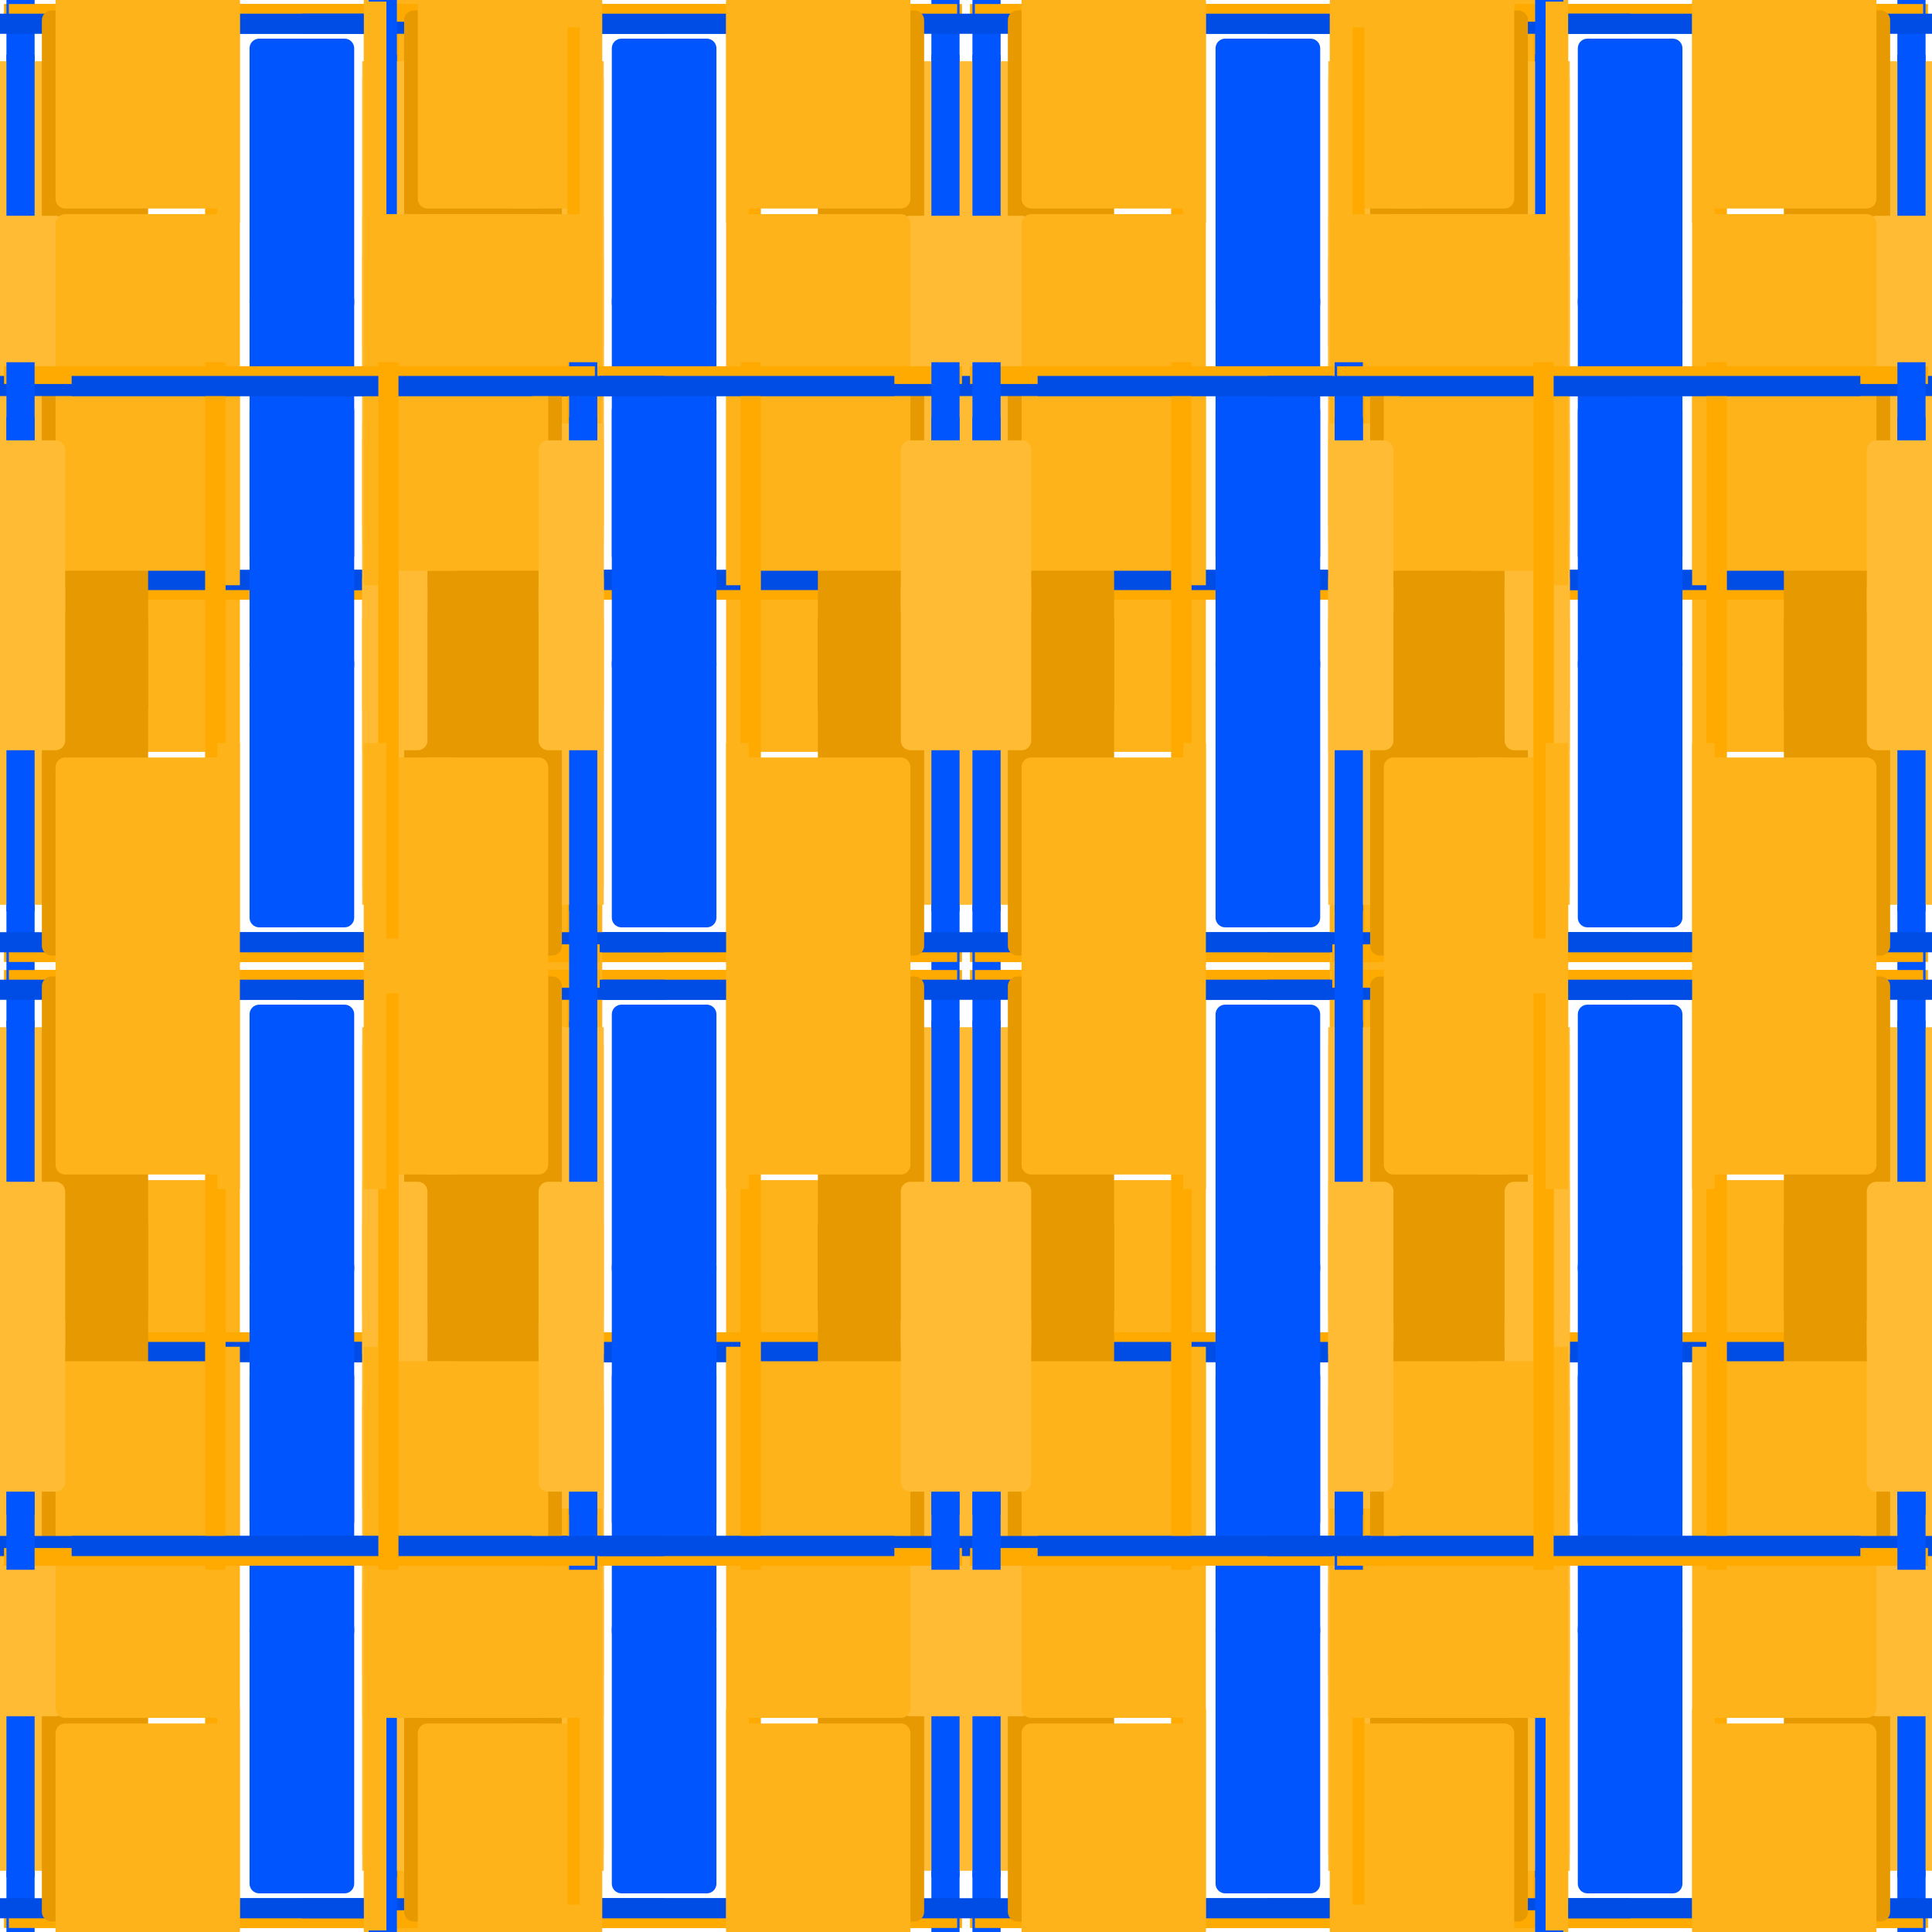
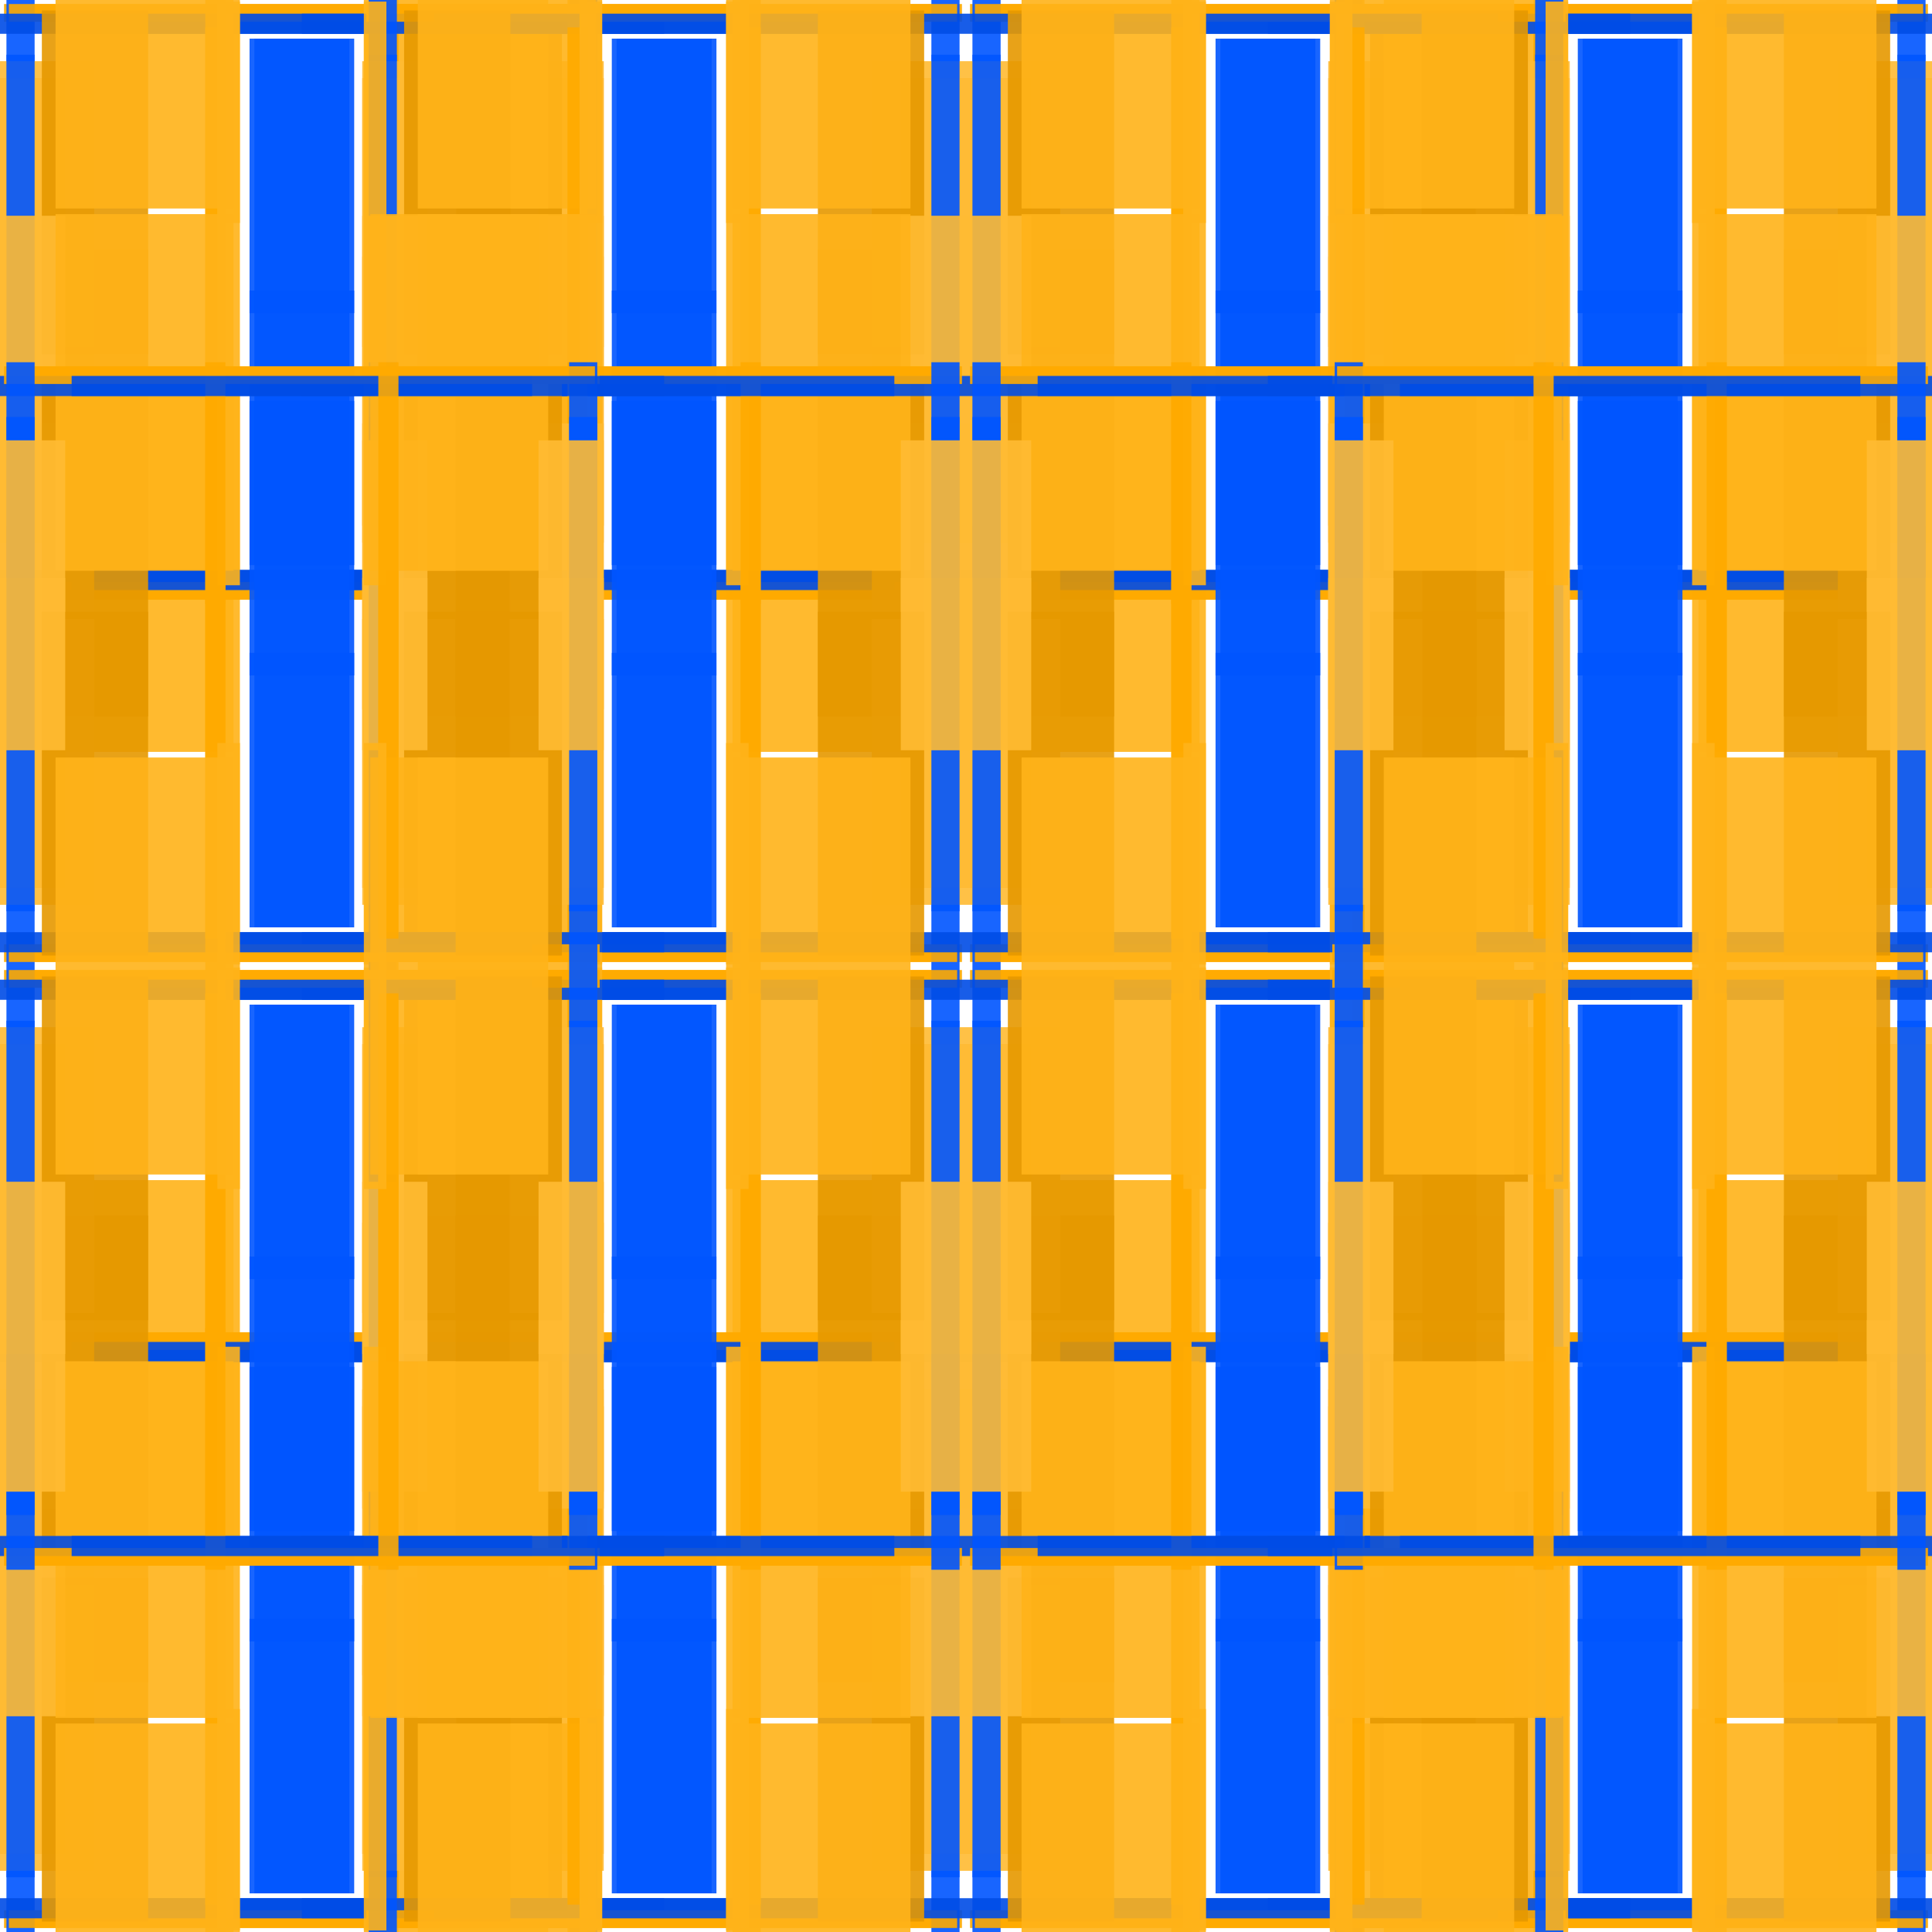
<svg xmlns="http://www.w3.org/2000/svg" xmlns:xlink="http://www.w3.org/1999/xlink" width="100%" height="100%" viewBox="0 0 2400 2400" style="stroke-width:0;background-color:#121212">
  <symbol id="quad3">
    <symbol id="quad2">
      <symbol id="quad1">
        <symbol id="quad0">
-           <rect x="5" y="5" width="734" height="22" rx="0" transform-origin="0 0" style="fill:hsl(40,100%,50%);fill-opacity:1" transform="rotate(0)translate(0 0)skewX(0)skewY(0)scale(1 1)" />
-           <rect x="-16" y="319" width="133" height="355" rx="12" transform-origin="0 0" style="fill:hsl(40,100%,60%);fill-opacity:1" transform="rotate(0)translate(0 0)skewX(0)skewY(0)scale(1 1)" />
-           <rect x="89" y="17" width="736" height="25" rx="0" transform-origin="0 0" style="fill:hsl(220,100%,45%);fill-opacity:1" transform="rotate(0)translate(0 0)skewX(0)skewY(0)scale(1 1)" />
-           <rect x="52" y="310" width="132" height="427" rx="12" transform-origin="0 0" style="fill:hsl(40,100%,45%);fill-opacity:1" transform="rotate(0)translate(0 0)skewX(0)skewY(0)scale(1 1)" />
-           <rect x="470" y="-15" width="25" height="731" rx="0" transform-origin="0 0" style="fill:hsl(40,100%,50%);fill-opacity:1" transform="rotate(0)translate(0 0)skewX(0)skewY(0)scale(1 1)" />
-           <rect x="69" y="491" width="221" height="443" rx="12" transform-origin="0 0" style="fill:hsl(40,100%,55%);fill-opacity:1" transform="rotate(0)translate(0 0)skewX(0)skewY(0)scale(1 1)" />
-           <rect x="452" y="473" width="28" height="725" rx="0" transform-origin="0 0" style="fill:hsl(40,100%,55%);fill-opacity:1" transform="rotate(0)translate(0 0)skewX(0)skewY(0)scale(1 1)" />
-           <rect x="310" y="48" width="124" height="341" rx="12" transform-origin="0 0" style="fill:hsl(220,100%,50%);fill-opacity:1" transform="rotate(0)translate(0 0)skewX(0)skewY(0)scale(1 1)" />
-           <rect x="8" y="-48" width="35" height="730" rx="0" transform-origin="0 0" style="fill:hsl(220,100%,50%);fill-opacity:1" transform="rotate(0)translate(0 0)skewX(0)skewY(0)scale(1 1)" />
-           <rect x="-82" y="97" width="163" height="385" rx="12" transform-origin="0 0" style="fill:hsl(40,100%,60%);fill-opacity:1" transform="rotate(0)translate(0 0)skewX(0)skewY(0)scale(1 1)" />
+           <rect x="5" y="5" width="734" height="22" rx="0" transform-origin="0 0" style="fill:hsl(40,100%,50%);fill-opacity:0.904" transform="rotate(0)translate(0 0)skewX(0)skewY(0)scale(1 1)" />
+           <rect x="-16" y="319" width="133" height="355" rx="0" transform-origin="0 0" style="fill:hsl(40,100%,60%);fill-opacity:0.904" transform="rotate(0)translate(0 0)skewX(0)skewY(0)scale(1 1)" />
+           <rect x="89" y="17" width="736" height="25" rx="0" transform-origin="0 0" style="fill:hsl(220,100%,45%);fill-opacity:0.904" transform="rotate(0)translate(0 0)skewX(0)skewY(0)scale(1 1)" />
+           <rect x="52" y="310" width="132" height="427" rx="0" transform-origin="0 0" style="fill:hsl(40,100%,45%);fill-opacity:0.904" transform="rotate(0)translate(0 0)skewX(0)skewY(0)scale(1 1)" />
+           <rect x="470" y="-15" width="25" height="731" rx="0" transform-origin="0 0" style="fill:hsl(40,100%,50%);fill-opacity:0.904" transform="rotate(0)translate(0 0)skewX(0)skewY(0)scale(1 1)" />
+           <rect x="69" y="491" width="221" height="443" rx="0" transform-origin="0 0" style="fill:hsl(40,100%,55%);fill-opacity:0.904" transform="rotate(0)translate(0 0)skewX(0)skewY(0)scale(1 1)" />
+           <rect x="452" y="473" width="28" height="725" rx="0" transform-origin="0 0" style="fill:hsl(40,100%,55%);fill-opacity:0.904" transform="rotate(0)translate(0 0)skewX(0)skewY(0)scale(1 1)" />
+           <rect x="310" y="48" width="124" height="341" rx="0" transform-origin="0 0" style="fill:hsl(220,100%,50%);fill-opacity:0.904" transform="rotate(0)translate(0 0)skewX(0)skewY(0)scale(1 1)" />
+           <rect x="8" y="-48" width="35" height="730" rx="0" transform-origin="0 0" style="fill:hsl(220,100%,50%);fill-opacity:0.904" transform="rotate(0)translate(0 0)skewX(0)skewY(0)scale(1 1)" />
+           <rect x="-82" y="97" width="163" height="385" rx="0" transform-origin="0 0" style="fill:hsl(40,100%,60%);fill-opacity:0.904" transform="rotate(0)translate(0 0)skewX(0)skewY(0)scale(1 1)" />
        </symbol>
        <g>
          <use xlink:href="#quad0" />
        </g>
        <g transform="scale(-1 1) translate(-750 0)">
          <use xlink:href="#quad0" />
        </g>
        <g transform="scale(-1 -1) translate(-750 -750)">
          <use xlink:href="#quad0" />
        </g>
        <g transform="scale(1 -1) translate(0 -750)">
          <use xlink:href="#quad0" />
        </g>
      </symbol>
      <g>
        <use xlink:href="#quad1" />
      </g>
      <g transform="scale(-1 1) translate(-1200 0)">
        <use xlink:href="#quad1" />
      </g>
      <g transform="scale(-1 -1) translate(-1200 -1200)">
        <use xlink:href="#quad1" />
      </g>
      <g transform="scale(1 -1) translate(0 -1200)">
        <use xlink:href="#quad1" />
      </g>
    </symbol>
    <g>
      <use xlink:href="#quad2" />
    </g>
    <g transform="scale(-1 1) translate(-2400 0)">
      <use xlink:href="#quad2" />
    </g>
    <g transform="scale(-1 -1) translate(-2400 -2400)">
      <use xlink:href="#quad2" />
    </g>
    <g transform="scale(1 -1) translate(0 -2400)">
      <use xlink:href="#quad2" />
    </g>
  </symbol>
  <g transform="scale(1 1)">
    <use xlink:href="#quad3" />
  </g>
</svg>
